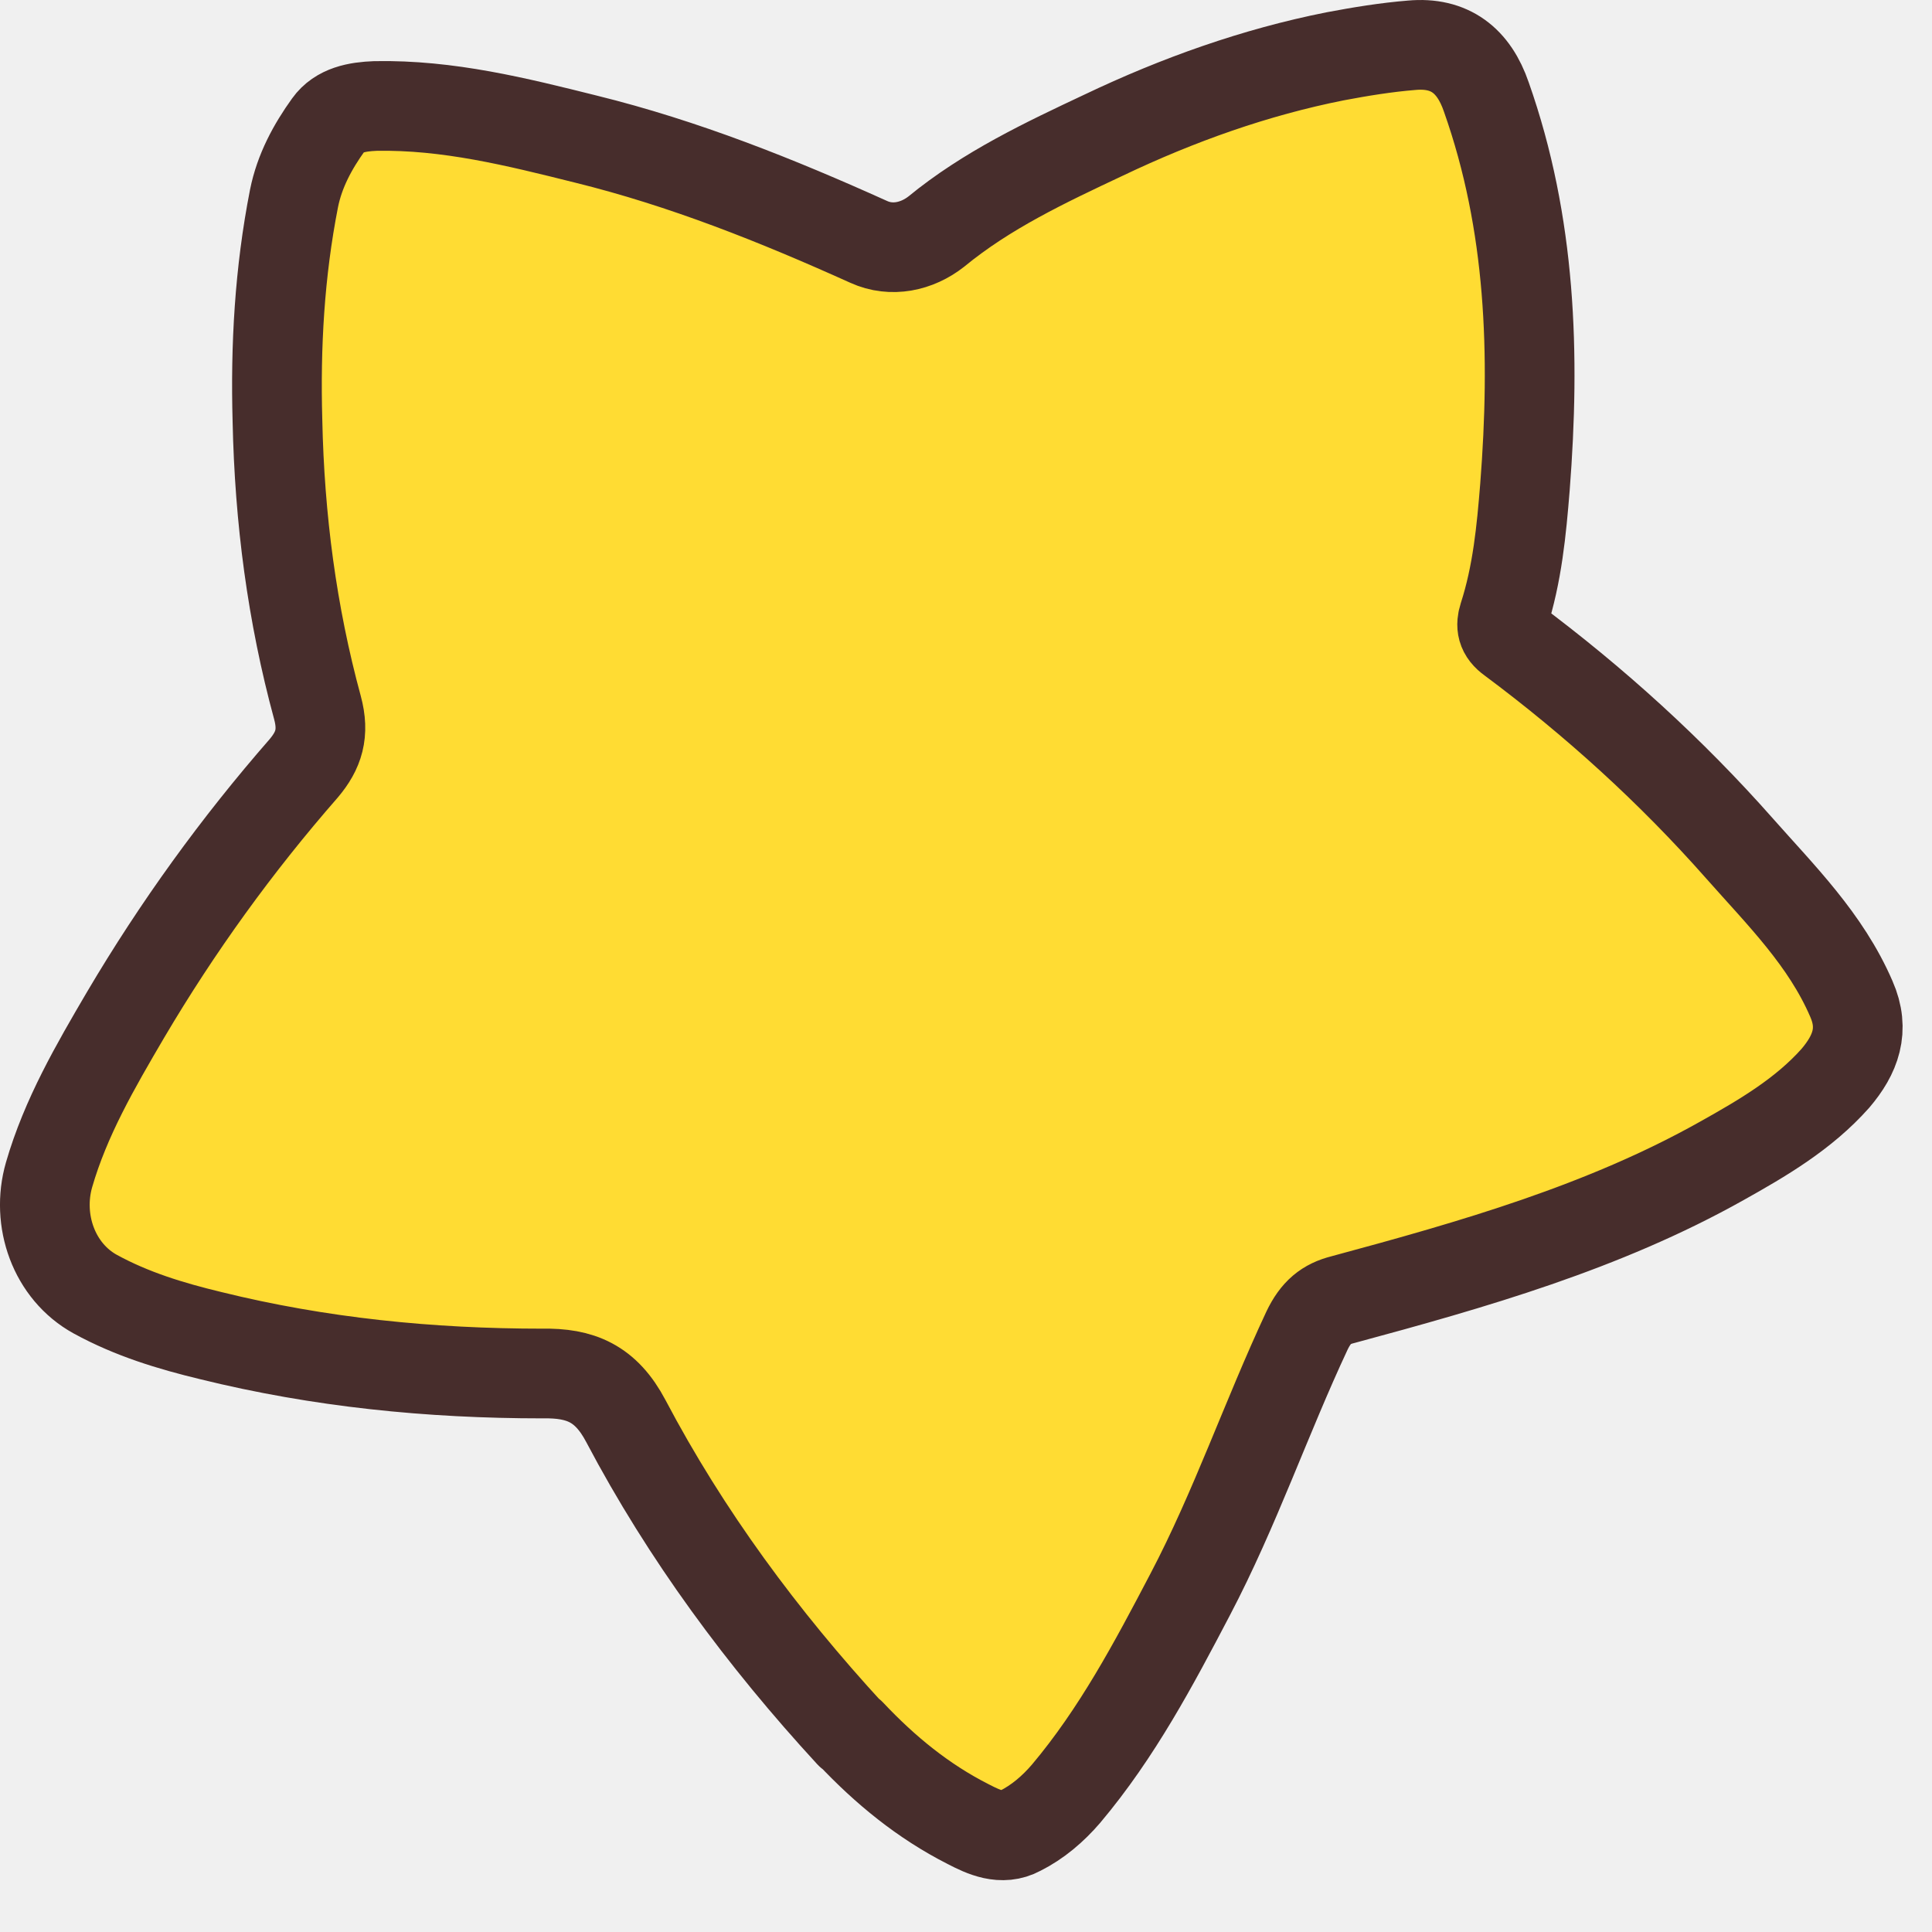
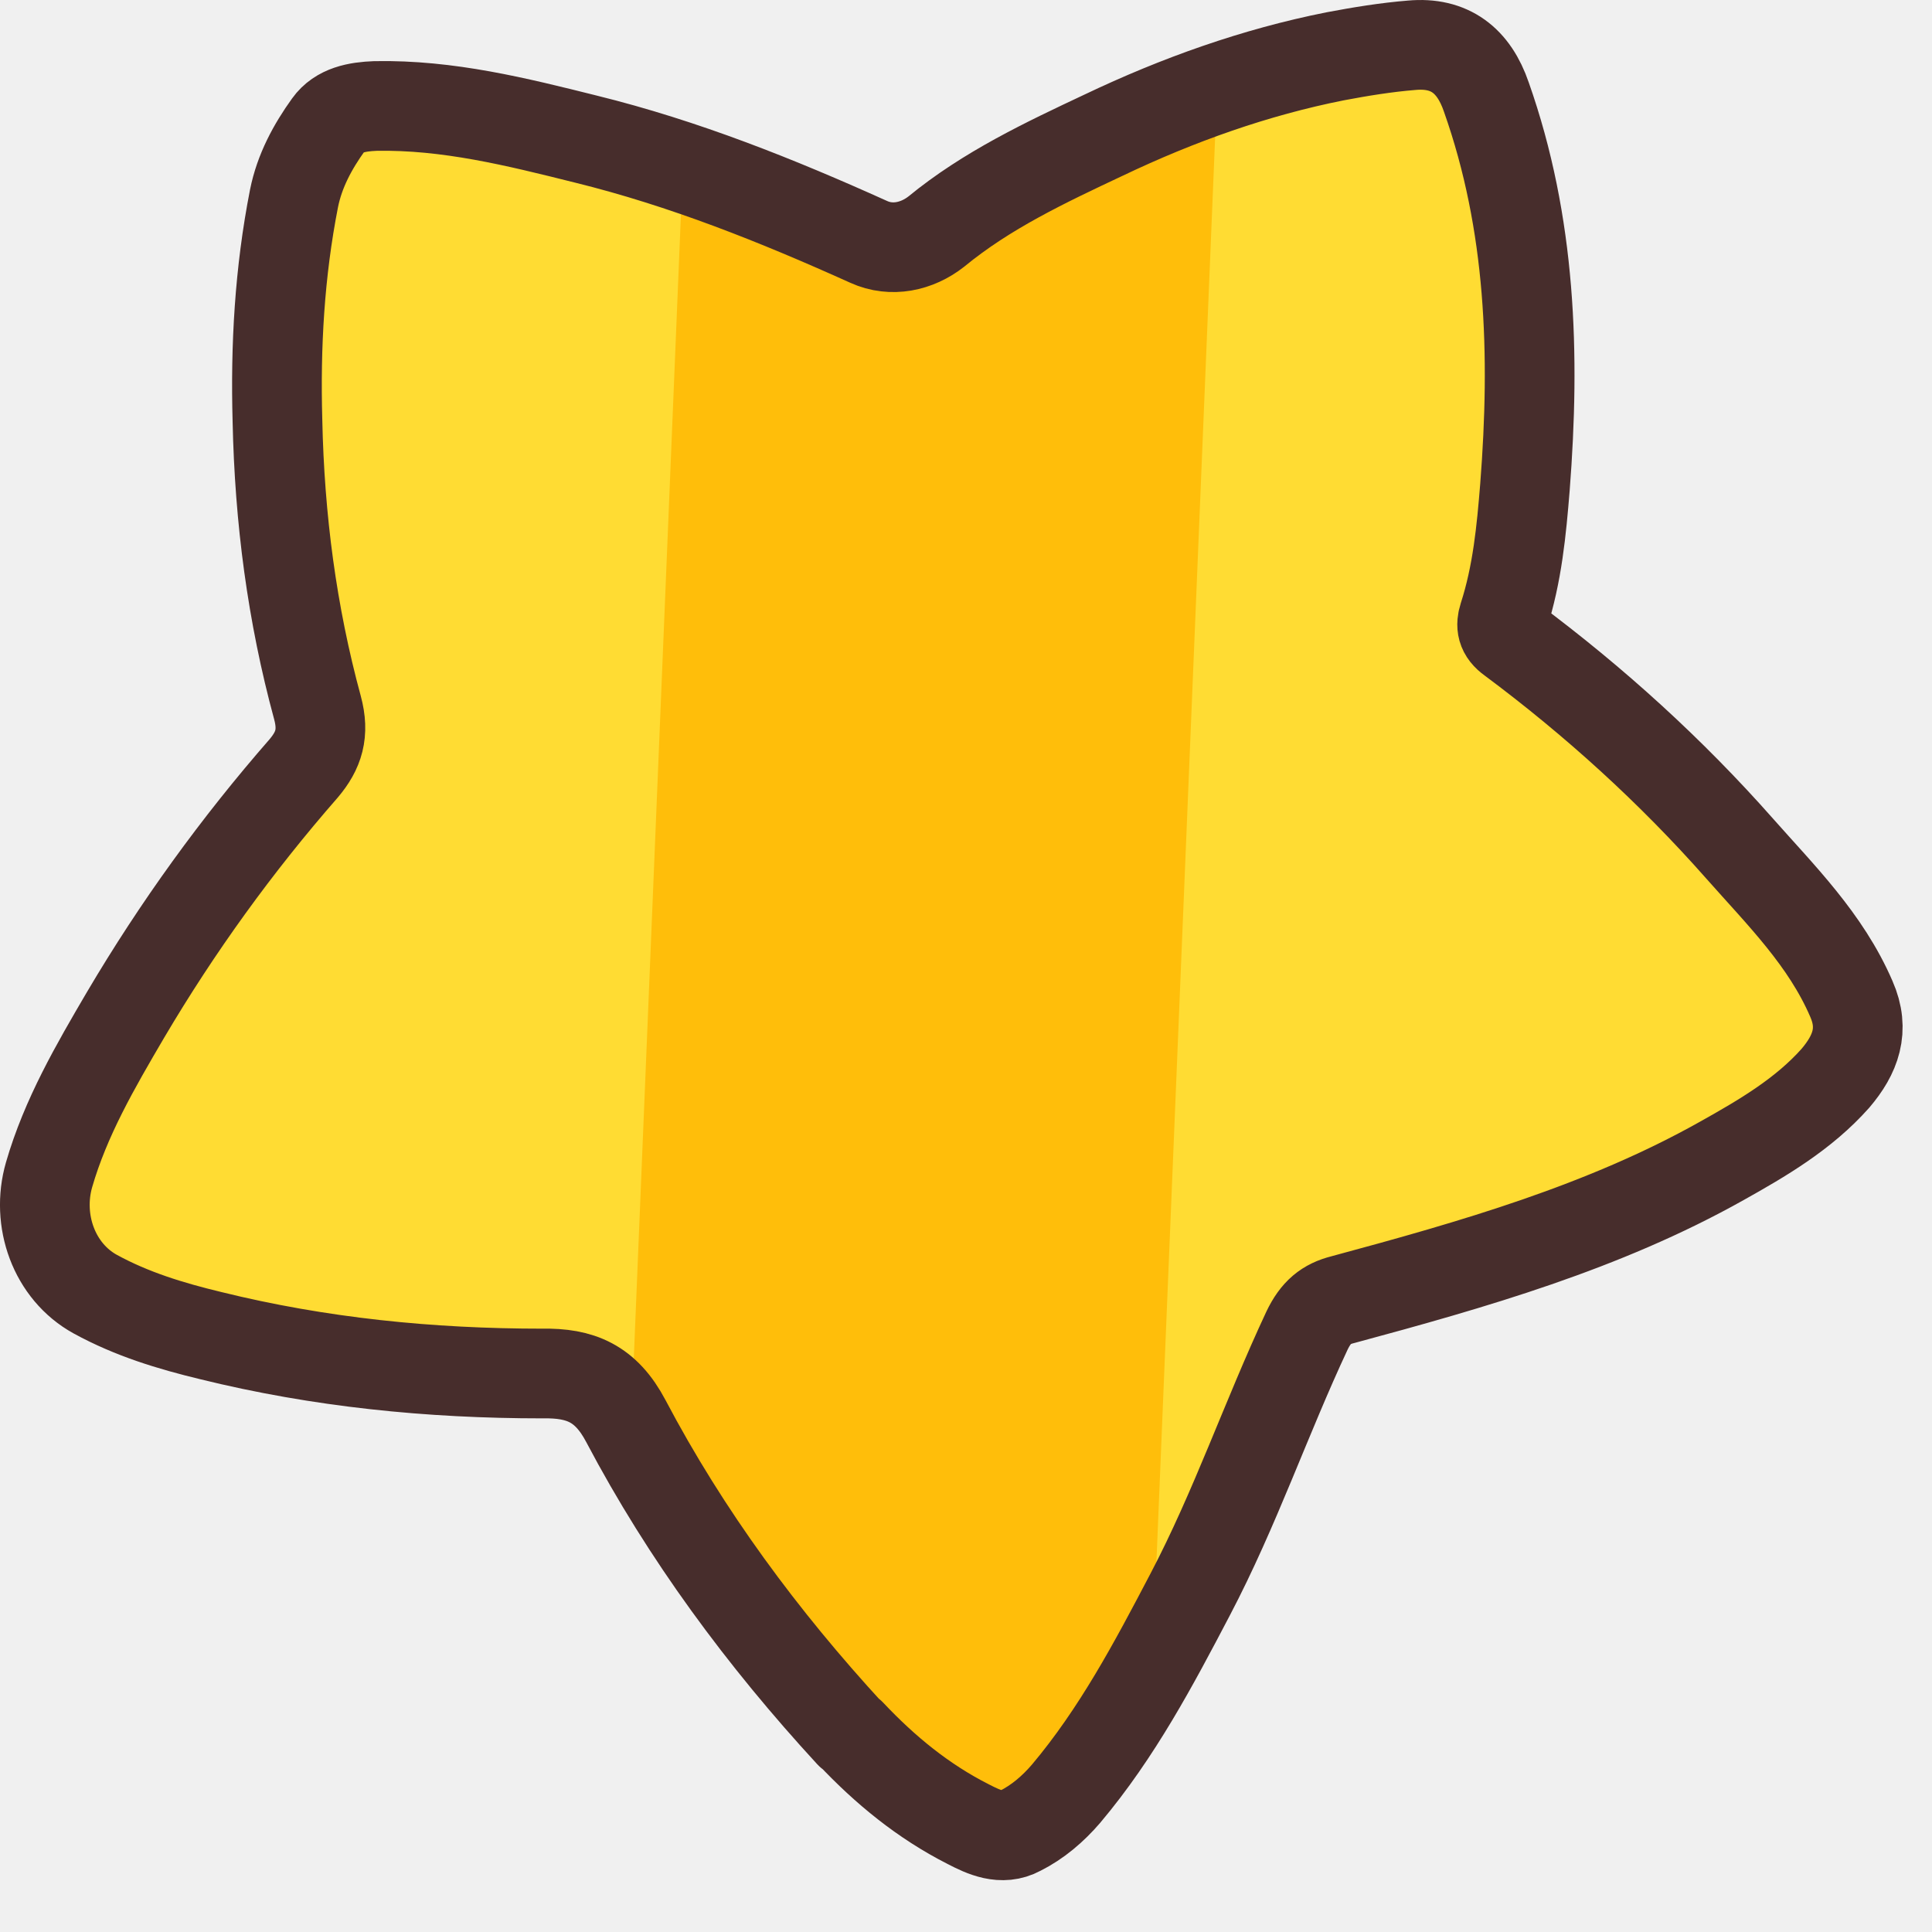
<svg xmlns="http://www.w3.org/2000/svg" width="28" height="28" viewBox="0 0 28 28" fill="none">
  <path d="M12.32 25.126C11.05 23.746 9.941 22.246 9.071 20.596C8.781 20.046 8.411 19.896 7.861 19.906C6.231 19.906 4.631 19.746 3.051 19.356C2.471 19.216 1.911 19.046 1.381 18.756C0.781 18.426 0.521 17.686 0.711 17.026C0.951 16.196 1.381 15.456 1.821 14.706C2.571 13.436 3.431 12.246 4.401 11.136C4.621 10.876 4.701 10.626 4.601 10.256C4.231 8.896 4.051 7.516 4.021 6.096C3.991 5.016 4.051 3.946 4.261 2.876C4.341 2.476 4.531 2.126 4.761 1.806C4.911 1.596 5.171 1.546 5.441 1.536C6.491 1.516 7.491 1.766 8.491 2.016C9.911 2.366 11.261 2.906 12.591 3.506C12.921 3.656 13.29 3.576 13.57 3.356C14.3 2.756 15.15 2.356 16 1.956C17.07 1.446 18.191 1.046 19.351 0.816C19.721 0.746 20.09 0.686 20.46 0.656C21.011 0.606 21.36 0.876 21.541 1.406C22.191 3.246 22.25 5.136 22.101 7.056C22.05 7.686 21.991 8.316 21.791 8.936C21.75 9.066 21.761 9.166 21.901 9.266C23.11 10.166 24.221 11.176 25.21 12.296C25.811 12.976 26.46 13.616 26.831 14.476C27.03 14.926 26.89 15.286 26.601 15.626C26.14 16.146 25.541 16.496 24.951 16.826C23.241 17.786 21.351 18.326 19.46 18.836C19.221 18.896 19.07 19.016 18.941 19.286C18.351 20.546 17.901 21.866 17.25 23.106C16.721 24.116 16.191 25.116 15.45 25.996C15.261 26.216 15.04 26.406 14.78 26.536C14.521 26.676 14.261 26.556 14.03 26.436C13.38 26.106 12.831 25.656 12.331 25.126H12.32Z" fill="#FFDC33" />
  <mask id="mask0_38_134" style="mask-type:luminance" maskUnits="userSpaceOnUse" x="0" y="0" width="27" height="27">
    <path d="M12.32 25.126C11.05 23.746 9.941 22.246 9.071 20.596C8.781 20.046 8.411 19.896 7.861 19.906C6.231 19.906 4.631 19.746 3.051 19.356C2.471 19.216 1.911 19.046 1.381 18.756C0.781 18.426 0.521 17.686 0.711 17.026C0.951 16.196 1.381 15.456 1.821 14.706C2.571 13.436 3.431 12.246 4.401 11.136C4.621 10.876 4.701 10.626 4.601 10.256C4.231 8.896 4.051 7.516 4.021 6.096C3.991 5.016 4.051 3.946 4.261 2.876C4.341 2.476 4.531 2.126 4.761 1.806C4.911 1.596 5.171 1.546 5.441 1.536C6.491 1.516 7.491 1.766 8.491 2.016C9.911 2.366 11.261 2.906 12.591 3.506C12.921 3.656 13.29 3.576 13.57 3.356C14.3 2.756 15.15 2.356 16 1.956C17.07 1.446 18.191 1.046 19.351 0.816C19.721 0.746 20.09 0.686 20.46 0.656C21.011 0.606 21.36 0.876 21.541 1.406C22.191 3.246 22.25 5.136 22.101 7.056C22.05 7.686 21.991 8.316 21.791 8.936C21.75 9.066 21.761 9.166 21.901 9.266C23.11 10.166 24.221 11.176 25.21 12.296C25.811 12.976 26.46 13.616 26.831 14.476C27.03 14.926 26.89 15.286 26.601 15.626C26.14 16.146 25.541 16.496 24.951 16.826C23.241 17.786 21.351 18.326 19.46 18.836C19.221 18.896 19.07 19.016 18.941 19.286C18.351 20.546 17.901 21.866 17.25 23.106C16.721 24.116 16.191 25.116 15.45 25.996C15.261 26.216 15.04 26.406 14.78 26.536C14.521 26.676 14.261 26.556 14.03 26.436C13.38 26.106 12.831 25.656 12.331 25.126H12.32Z" fill="white" />
  </mask>
  <g mask="url(#mask0_38_134)">
-     <path d="M17.94 -6L10.257 -6.317L8.559 34.888L16.242 35.205L17.94 -6Z" fill="#FFDC33" />
+     <path d="M17.94 -6L10.257 -6.317L8.559 34.888L16.242 35.205L17.94 -6Z" fill="#FFBE0A" />
  </g>
  <path d="M12.32 25.126C11.05 23.746 9.941 22.246 9.071 20.596C8.781 20.046 8.411 19.896 7.861 19.906C6.231 19.906 4.631 19.746 3.051 19.356C2.471 19.216 1.911 19.046 1.381 18.756C0.781 18.426 0.521 17.686 0.711 17.026C0.951 16.196 1.381 15.456 1.821 14.706C2.571 13.436 3.431 12.246 4.401 11.136C4.621 10.876 4.701 10.626 4.601 10.256C4.231 8.896 4.051 7.516 4.021 6.096C3.991 5.016 4.051 3.946 4.261 2.876C4.341 2.476 4.531 2.126 4.761 1.806C4.911 1.596 5.171 1.546 5.441 1.536C6.491 1.516 7.491 1.766 8.491 2.016C9.911 2.366 11.261 2.906 12.591 3.506C12.921 3.656 13.29 3.576 13.57 3.356C14.3 2.756 15.15 2.356 16 1.956C17.07 1.446 18.191 1.046 19.351 0.816C19.721 0.746 20.09 0.686 20.46 0.656C21.011 0.606 21.36 0.876 21.541 1.406C22.191 3.246 22.25 5.136 22.101 7.056C22.05 7.686 21.991 8.316 21.791 8.936C21.75 9.066 21.761 9.166 21.901 9.266C23.11 10.166 24.221 11.176 25.21 12.296C25.811 12.976 26.46 13.616 26.831 14.476C27.03 14.926 26.89 15.286 26.601 15.626C26.14 16.146 25.541 16.496 24.951 16.826C23.241 17.786 21.351 18.326 19.46 18.836C19.221 18.896 19.07 19.016 18.941 19.286C18.351 20.546 17.901 21.866 17.25 23.106C16.721 24.116 16.191 25.116 15.45 25.996C15.261 26.216 15.04 26.406 14.78 26.536C14.521 26.676 14.261 26.556 14.03 26.436C13.38 26.106 12.831 25.656 12.331 25.126H12.32Z" stroke="#472D2C" stroke-width="1.3" stroke-linecap="round" stroke-linejoin="round" />
</svg>
